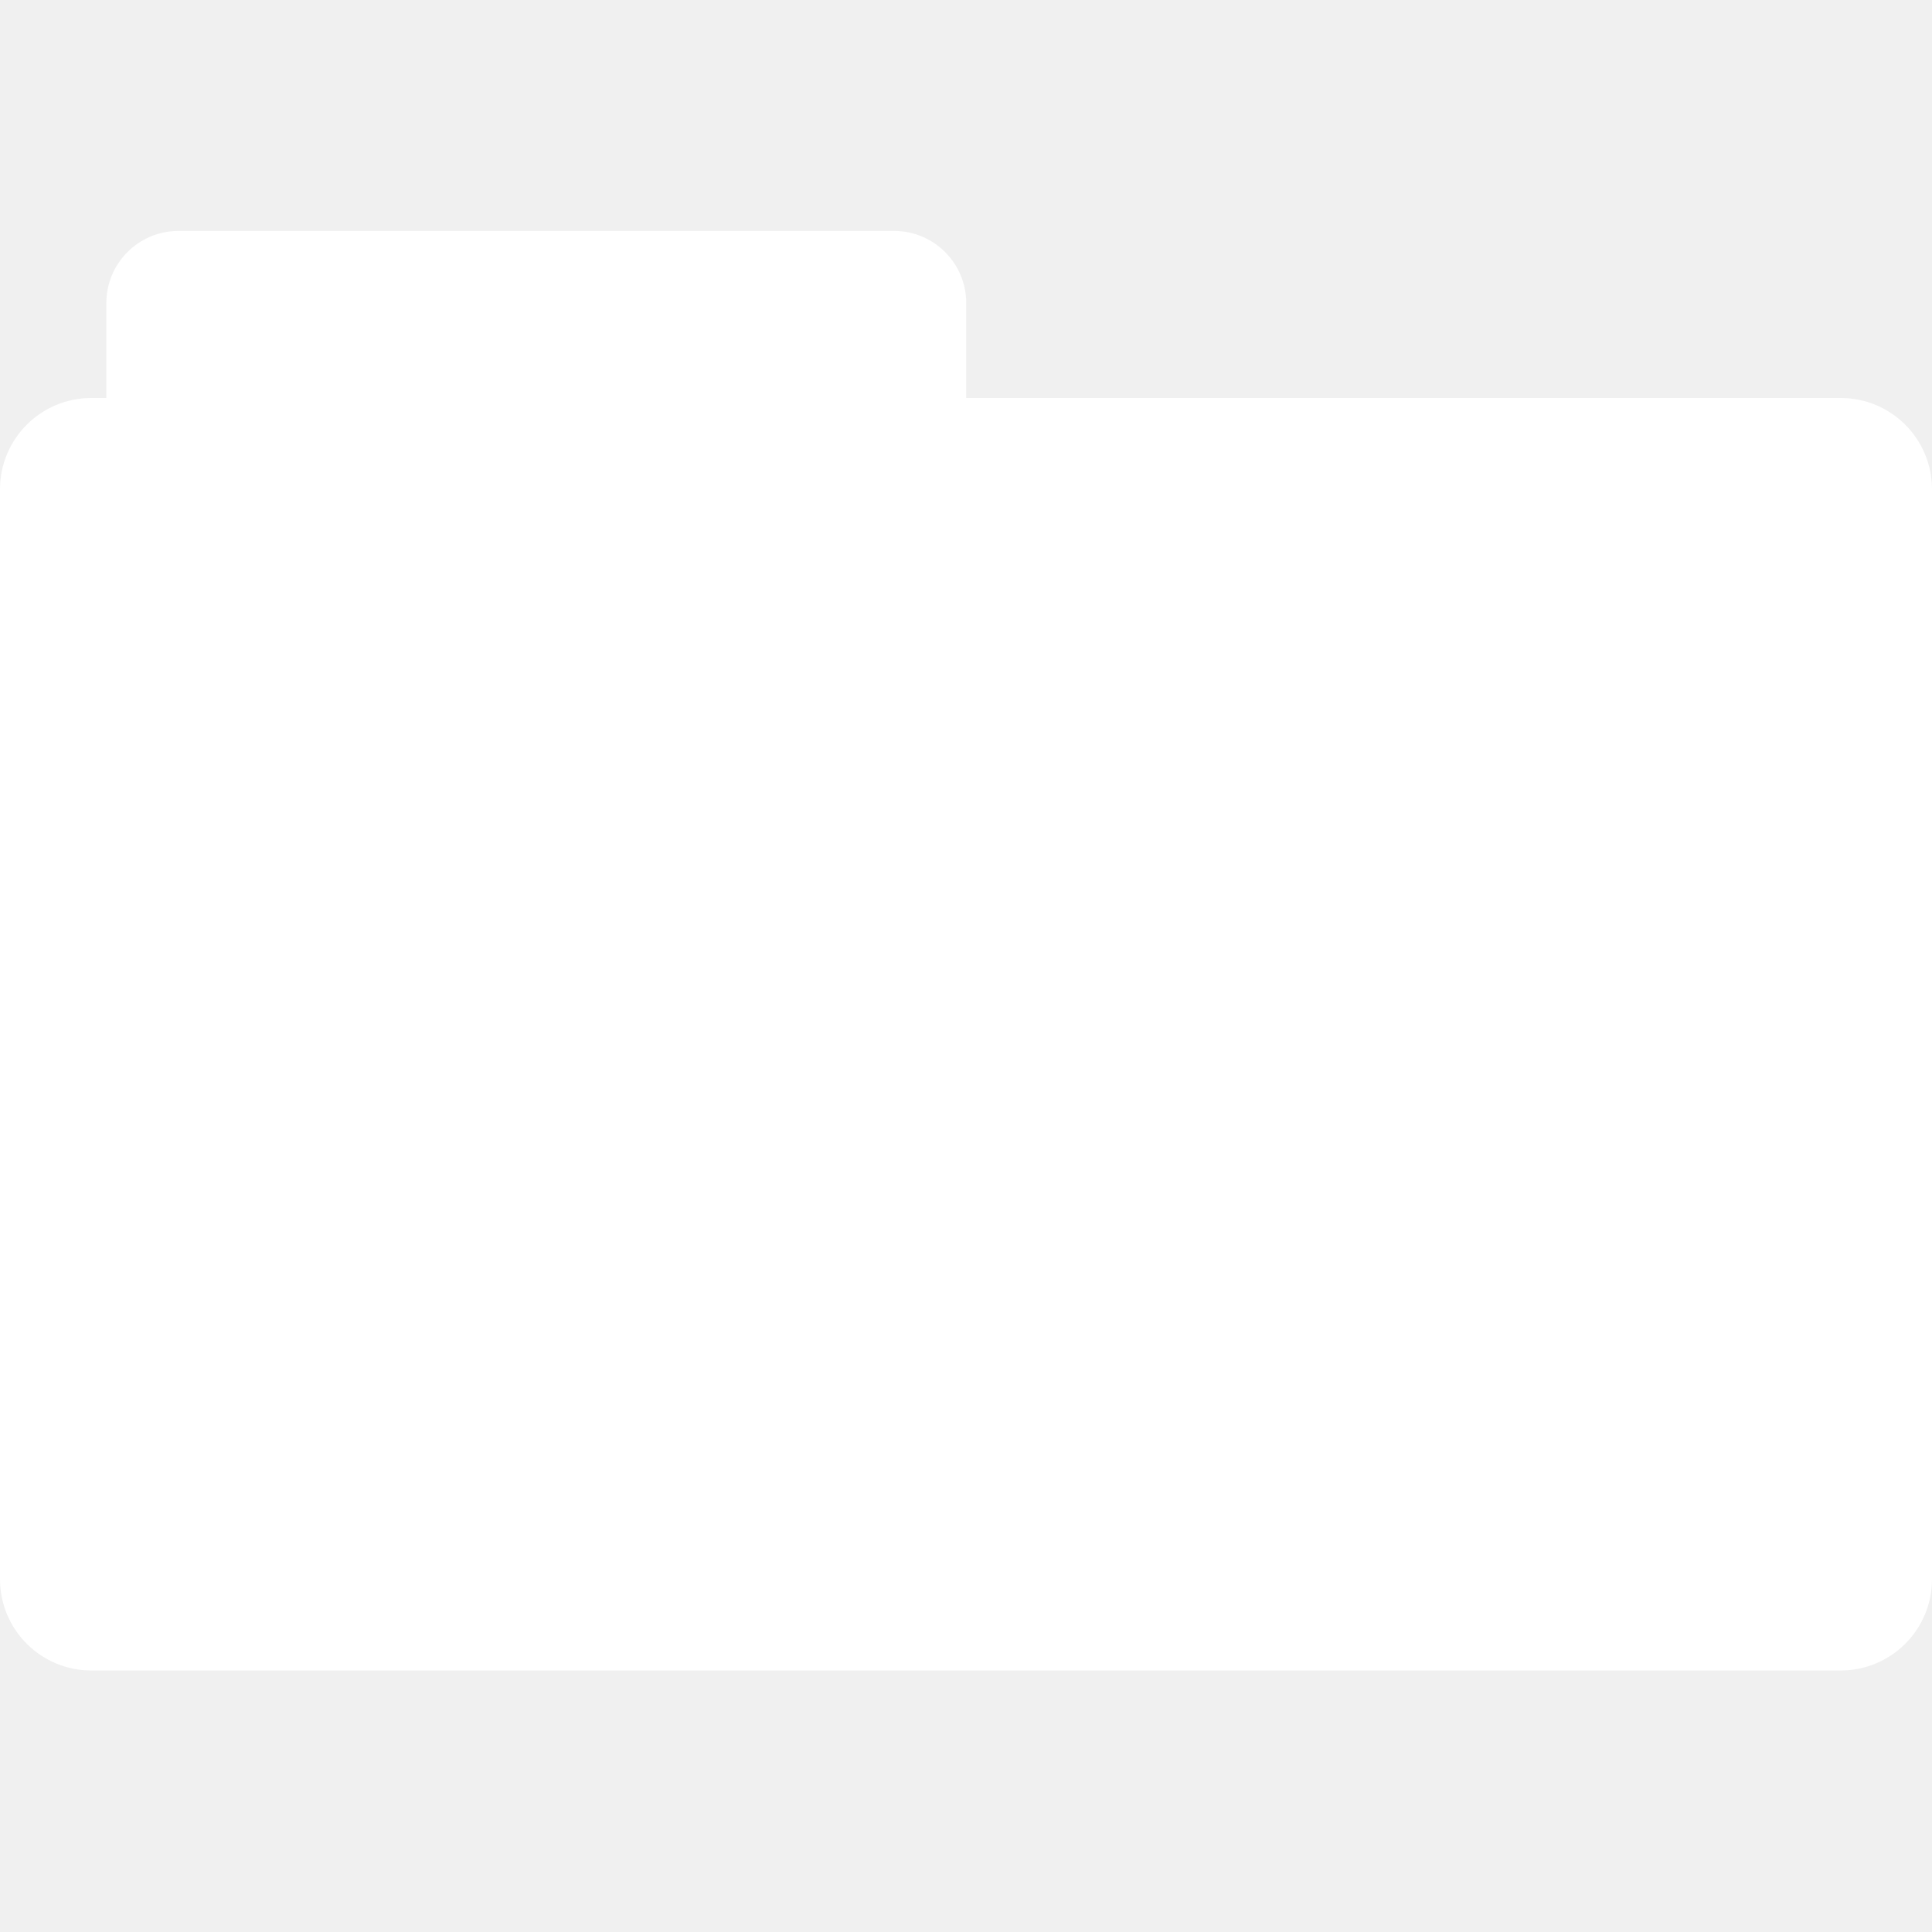
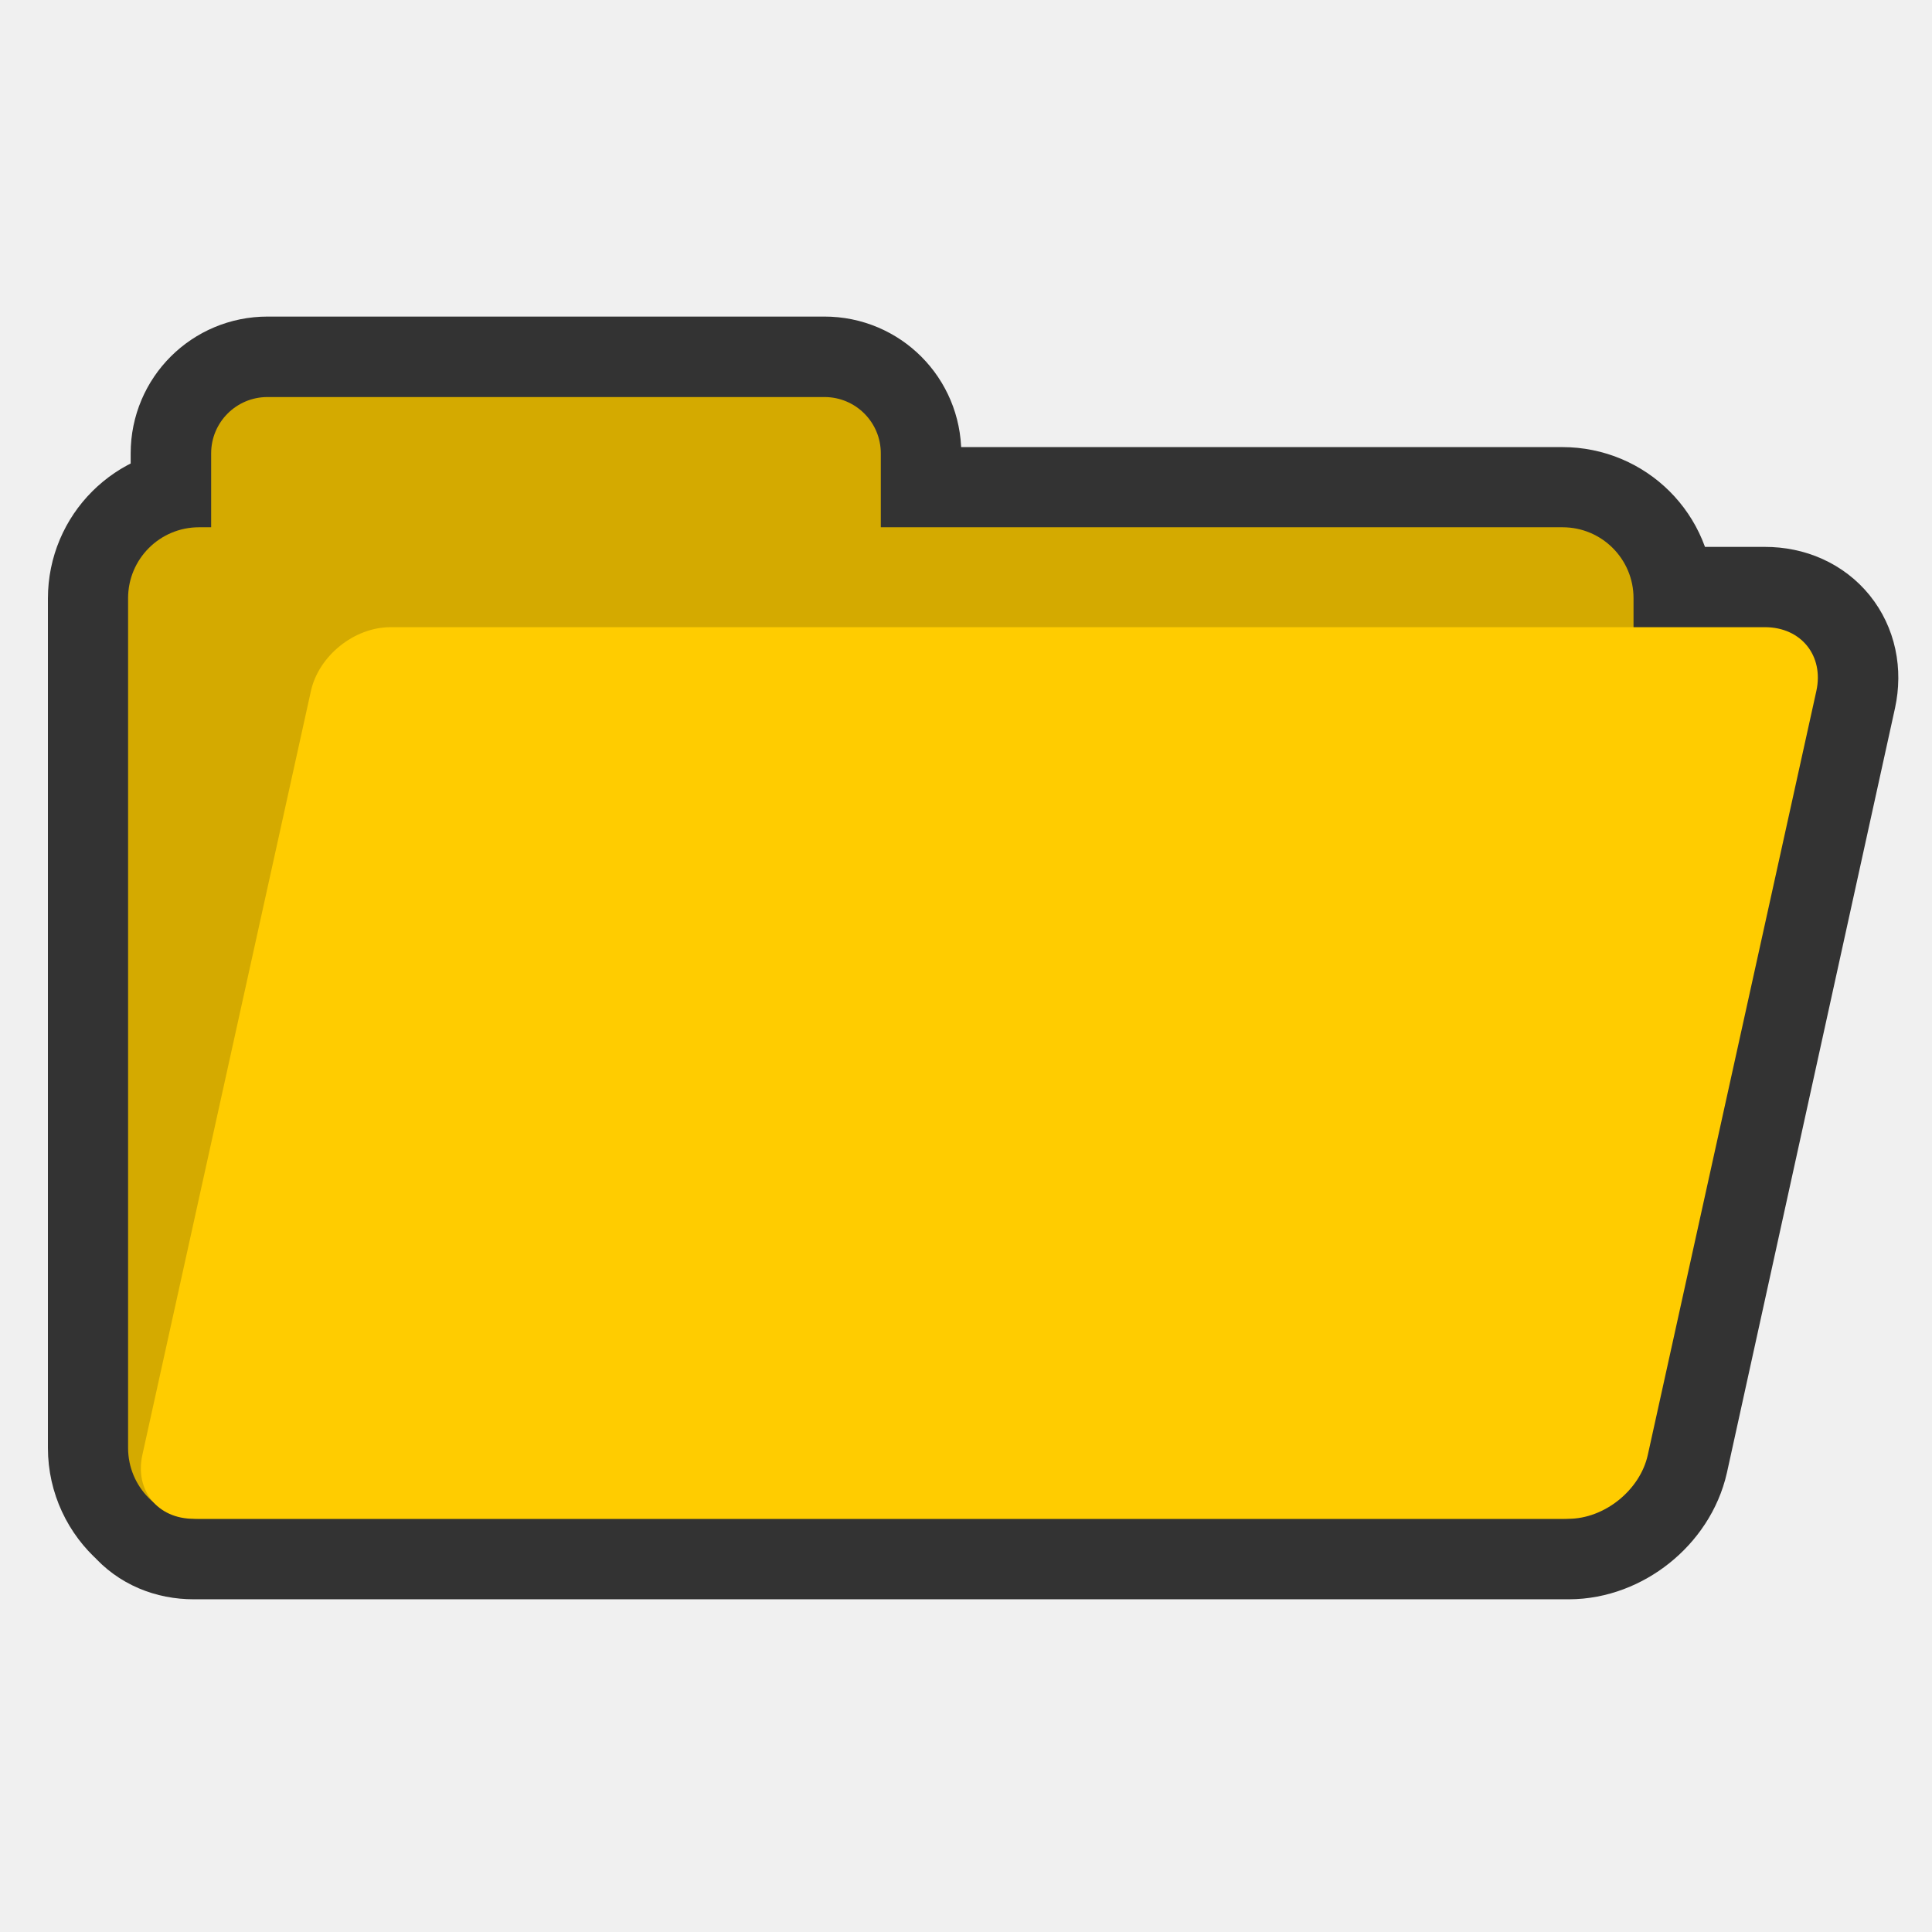
- <svg xmlns="http://www.w3.org/2000/svg" width="16" height="16" viewBox="0 0 4.233 4.233" version="1.1" id="svg5">
+ <svg xmlns="http://www.w3.org/2000/svg" width="24" height="24" viewBox="0 0 6.35 6.35" version="1.1" id="svg5">
  <defs id="defs2" />
  <g id="layer1">
-     <rect style="fill:#ffffff;stroke-width:0.529;stroke-linecap:round;stop-color:#000000" id="rect1196" width="4.233" height="2.788" x="9.4595336e-08" y="0.872" ry="0.2" />
-     <rect style="fill:#ffffff;stroke-width:0.529;stroke-linecap:round;stop-color:#000000" id="rect1198" width="1.884" height="0.624" x="0.233" y="0.506" ry="0.158" />
+     <path id="rect436" style="fill:#333333;stroke:#333333;stroke-width:0.529;stroke-linecap:round;stop-color:#000000" d="m 0.879,1.305 c -0.102,0 -0.185,0.082 -0.185,0.185 v 0.244 h -0.039 c -0.129,0 -0.233,0.104 -0.233,0.233 V 4.759 c 0,0.07 0.031,0.133 0.08,0.176 0.031,0.036 0.078,0.057 0.135,0.057 h 0.019 4.481 0.019 c 0.119,0 0.236,-0.093 0.262,-0.21 L 5.97,2.271 C 5.995,2.155 5.92,2.062 5.801,2.062 H 5.369 v -0.095 c 0,-0.129 -0.104,-0.233 -0.234,-0.233 H 2.895 V 1.49 c 0,-0.102 -0.082,-0.185 -0.185,-0.185 z" />
+     <rect style="fill:#d4aa00;stroke-width:0.618;stroke-linecap:round;stop-color:#000000" id="rect1196" width="4.948" height="3.259" x="0.421" y="1.733" ry="0.233" />
+     <rect style="fill:#d4aa00;stroke-width:0.618;stroke-linecap:round;stop-color:#000000" id="rect1198" width="2.201" height="0.73" x="0.694" y="1.305" ry="0.185" />
+     <rect style="fill:#ffcc00;stroke-width:0.594;stroke-linecap:round;stop-color:#000000" id="rect434" width="4.948" height="3.001" x="1.523" y="2.111" ry="0.215" transform="matrix(1,0,-0.2154581,0.9765131,0,0)" />
  </g>
</svg>
